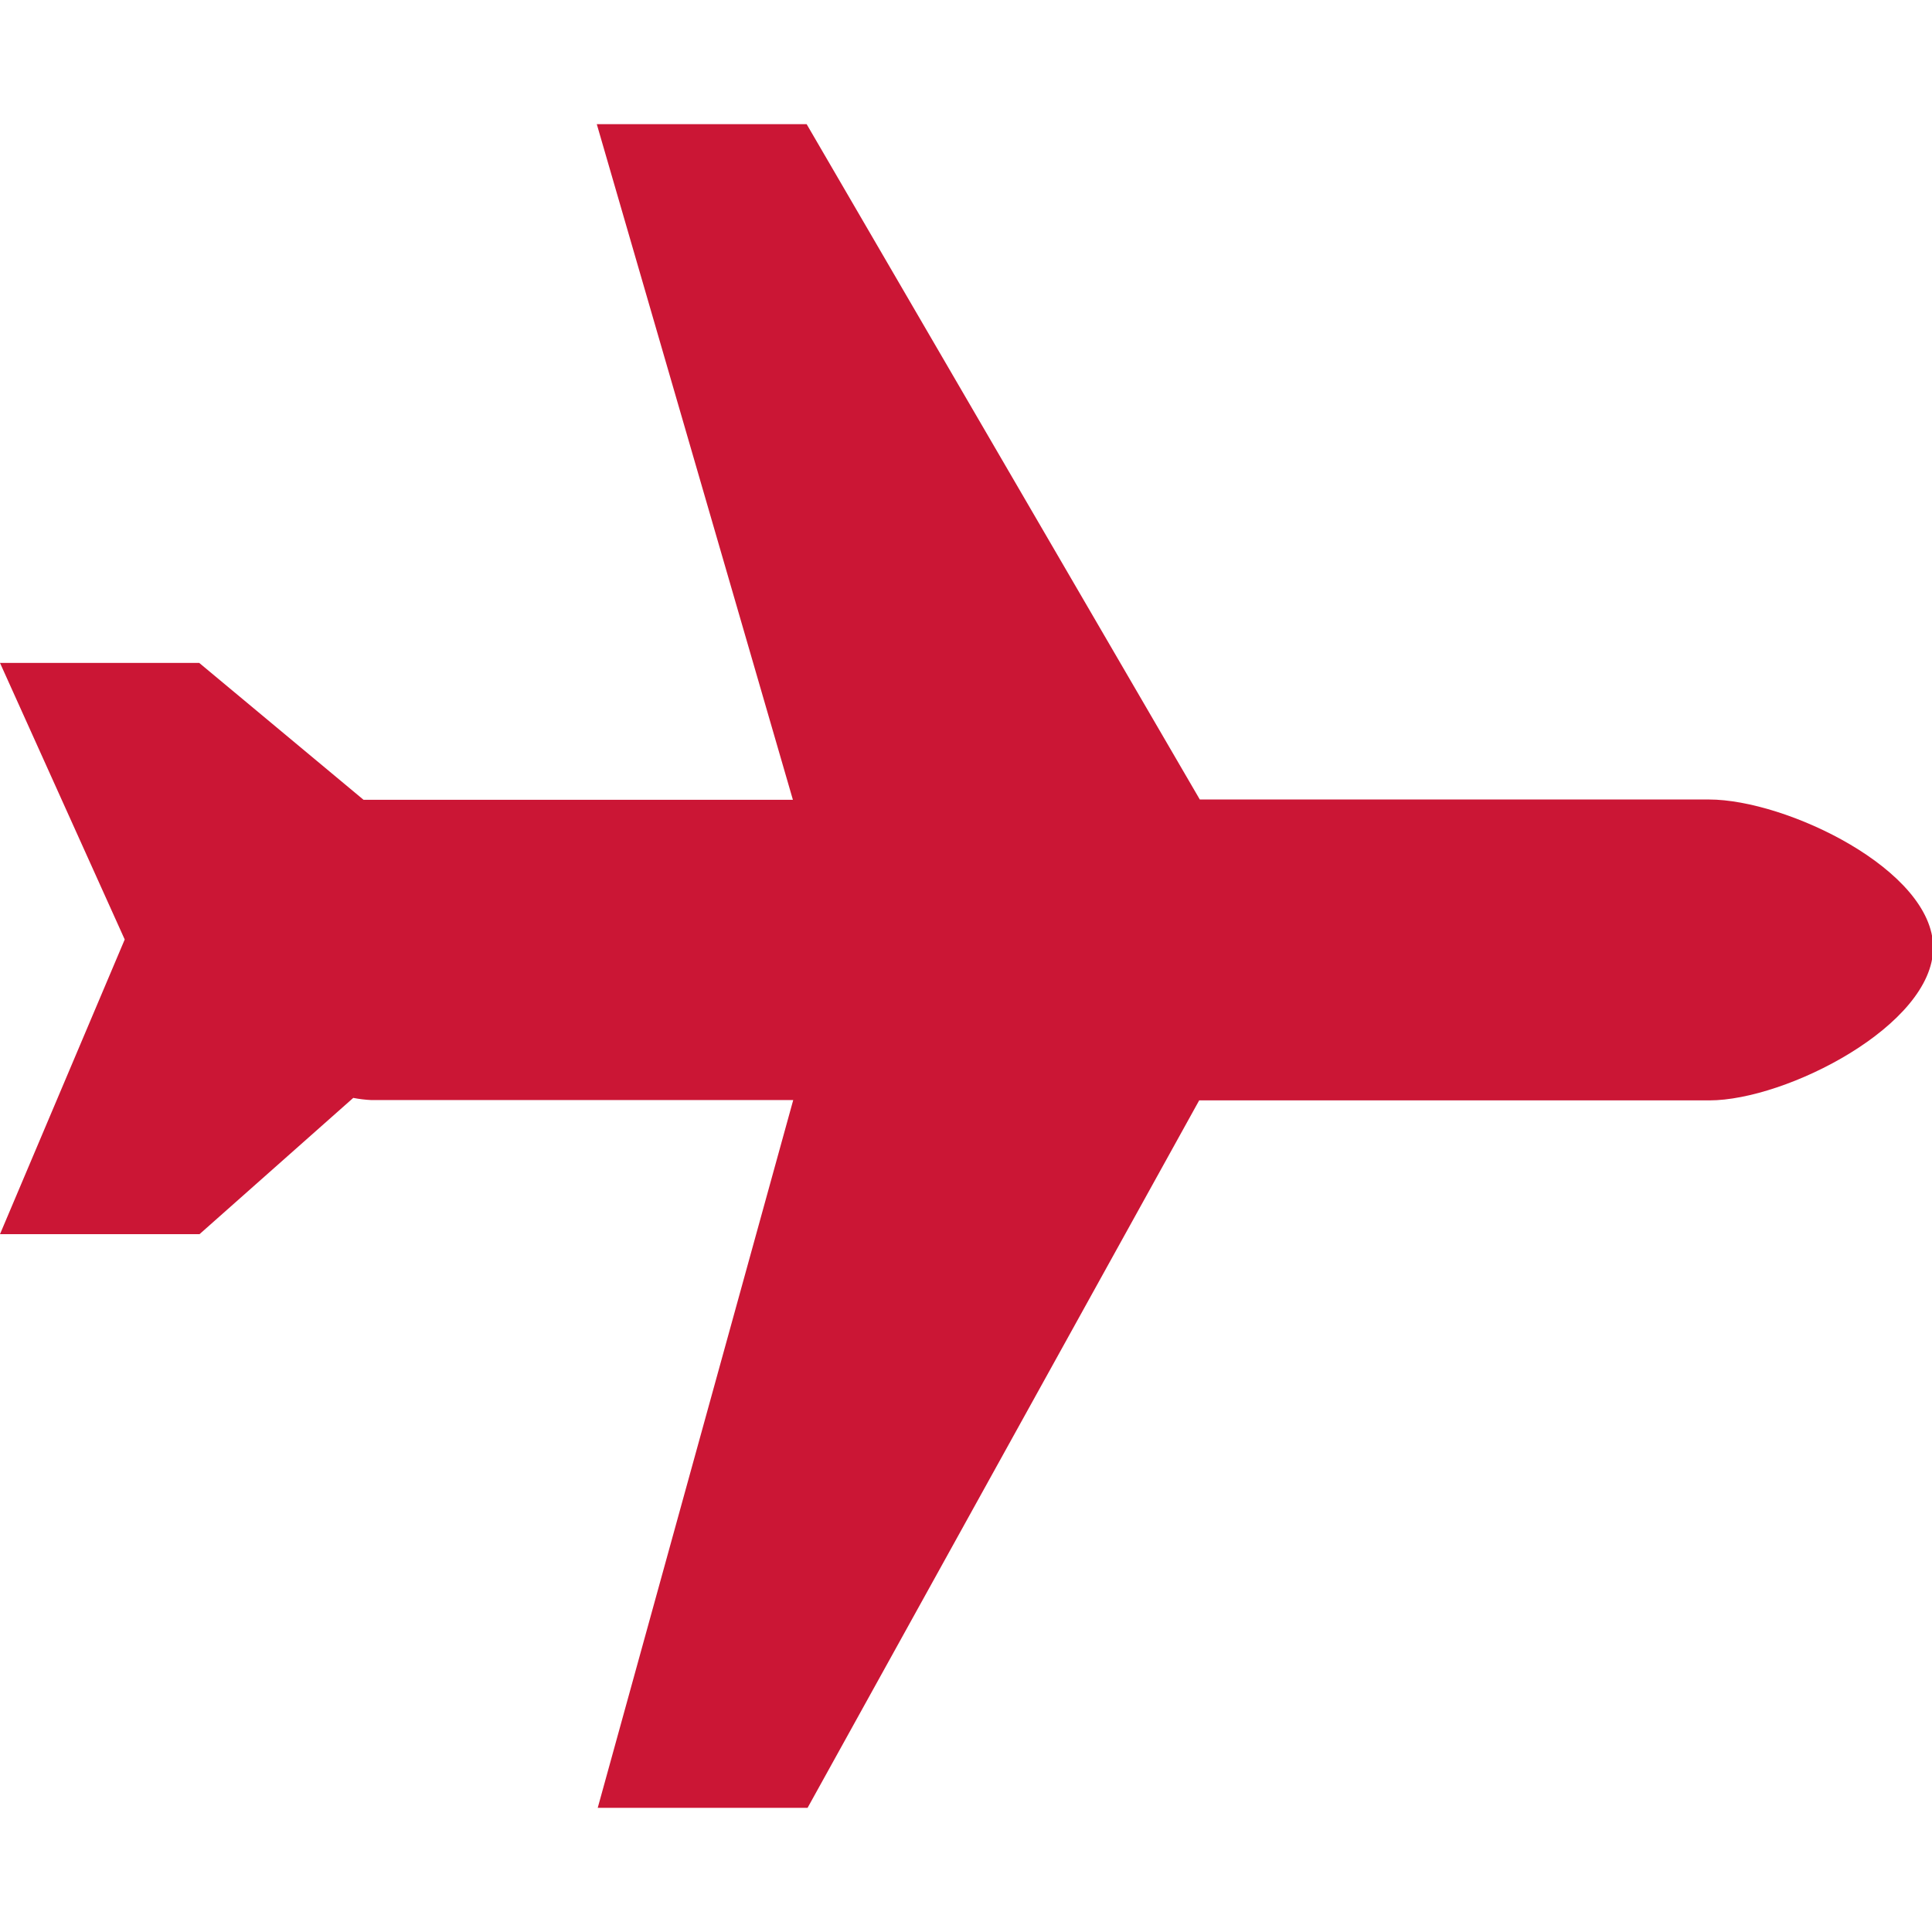
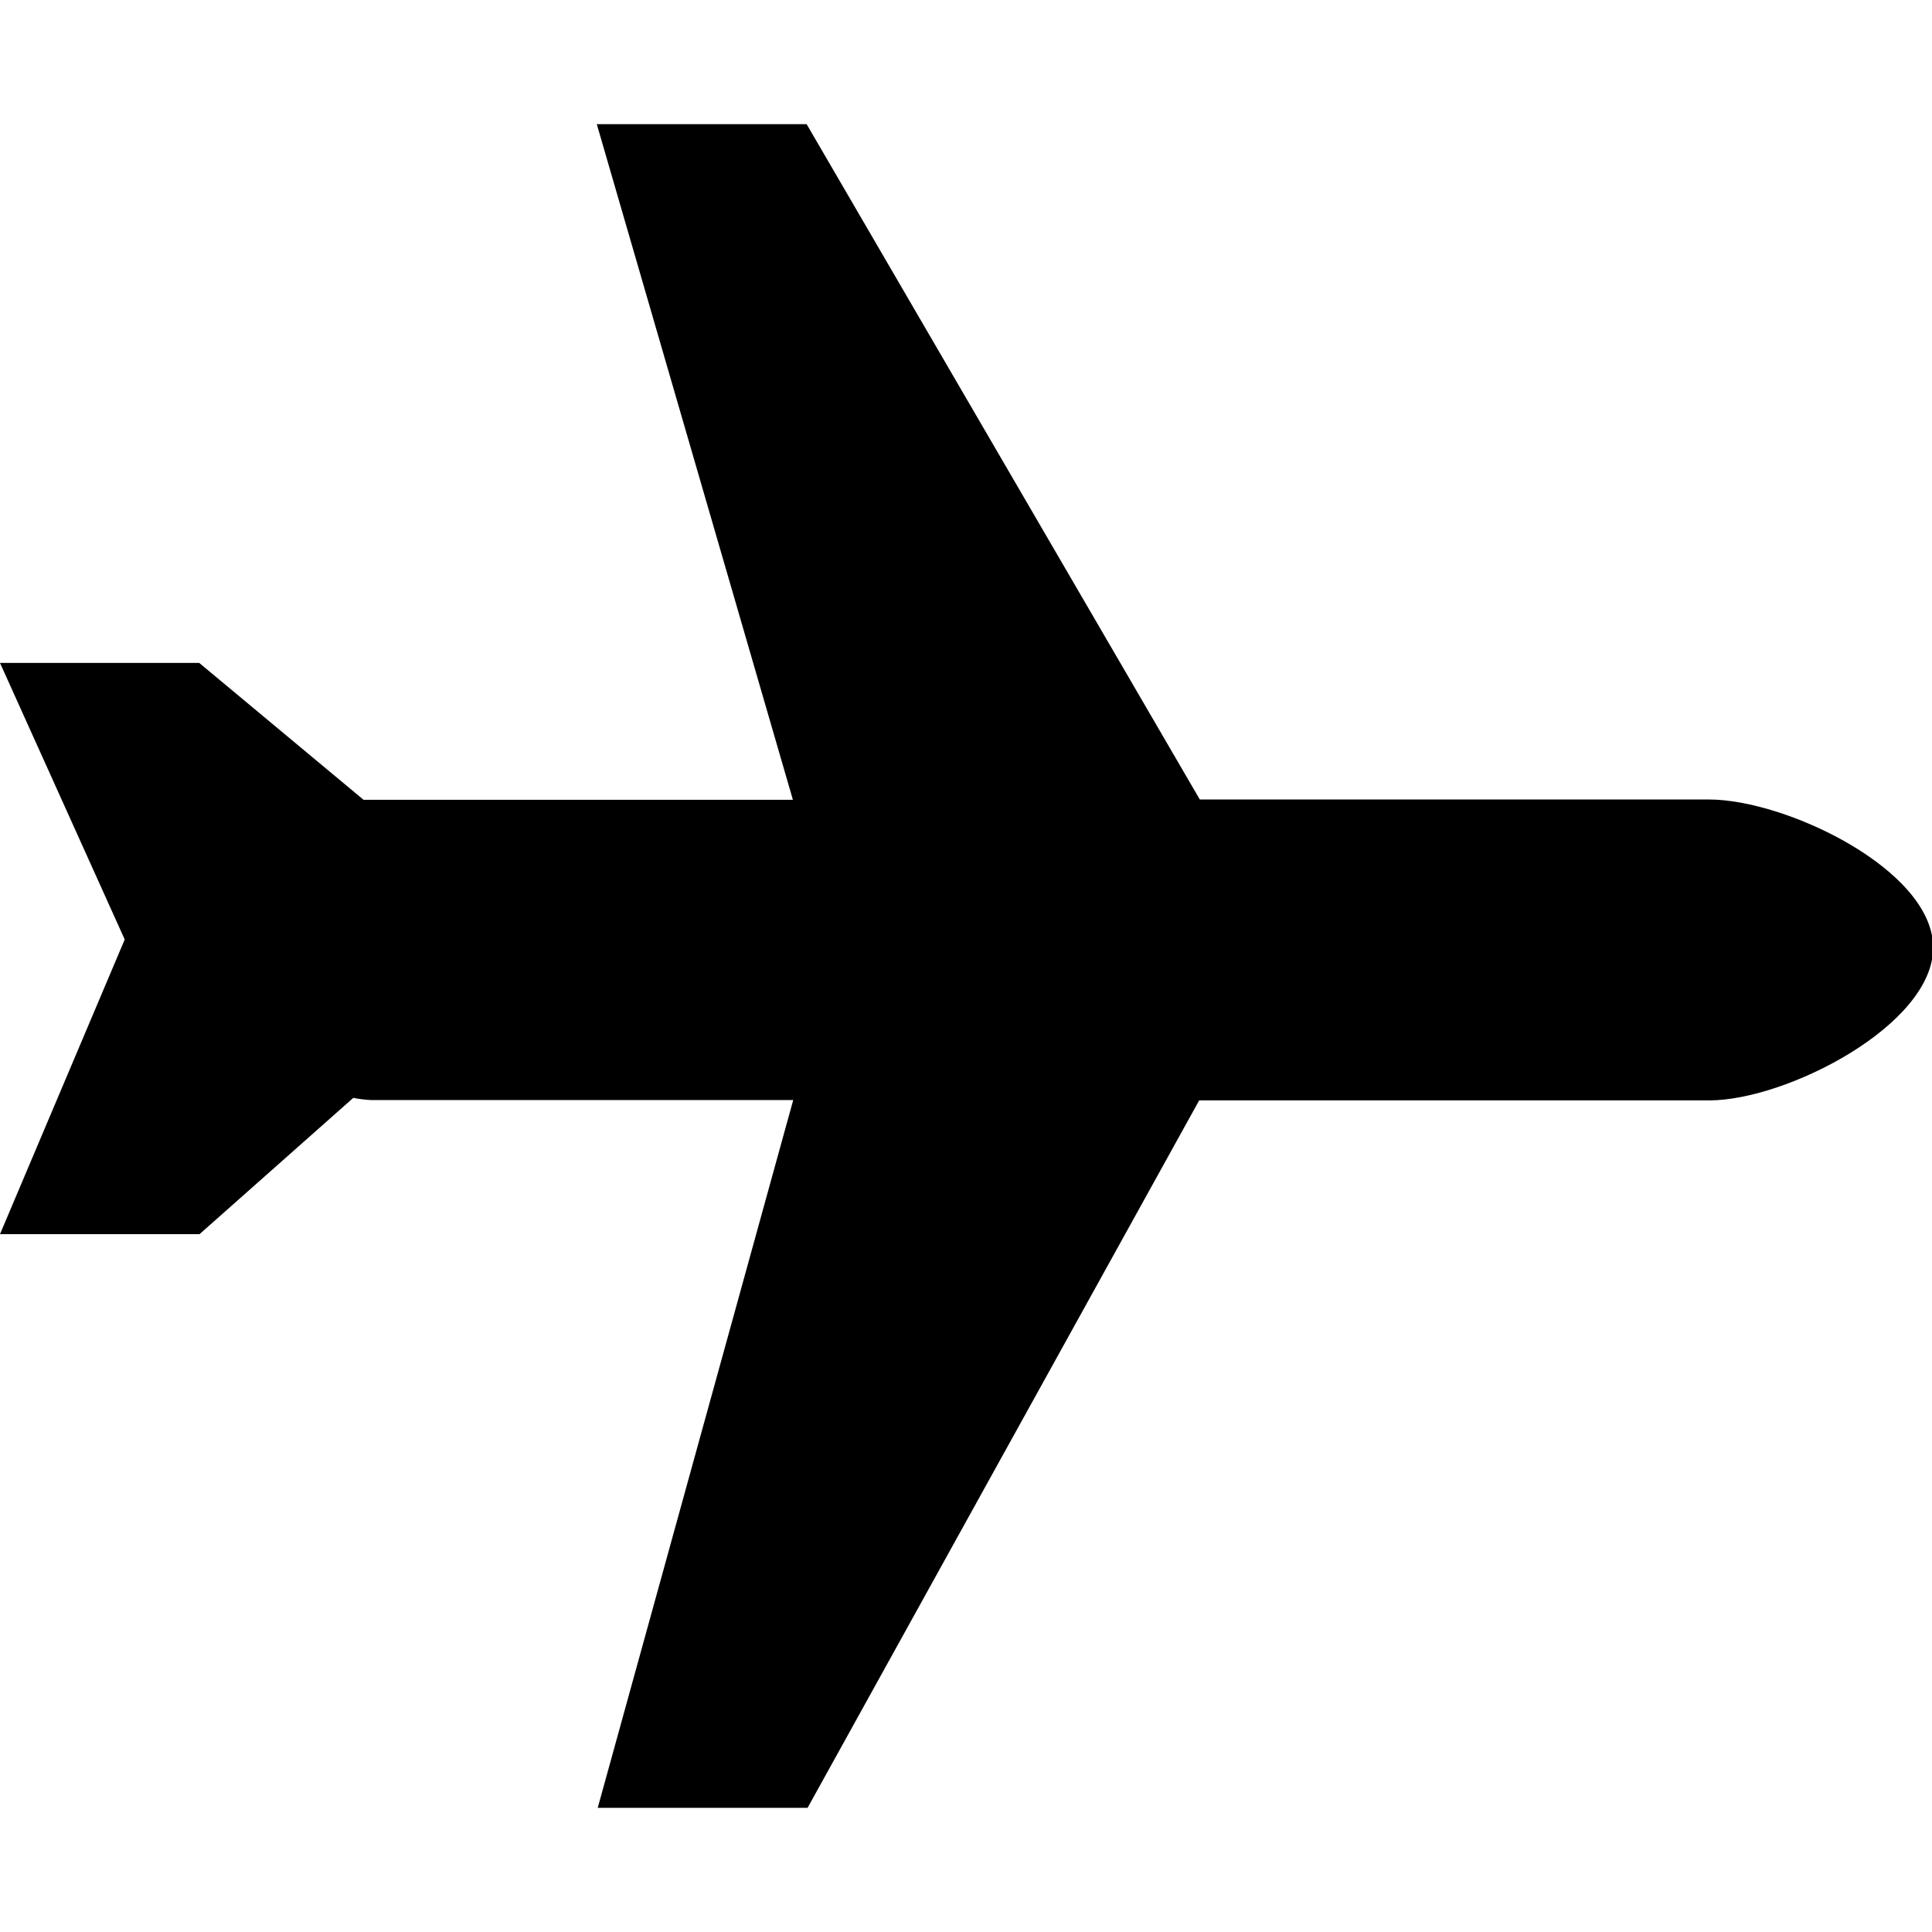
<svg xmlns="http://www.w3.org/2000/svg" t="1497334727285" class="icon" style="" viewBox="0 0 1175 1024" version="1.1" p-id="1741" width="30" height="30">
  <defs>
    <style type="text/css" />
  </defs>
-   <path d="M1039.55 593.73H729.316L491.141 1024h-127.621l118.898-430.459H225.849a75.852 75.852 0 0 1-10.999-1.327L121.363 675.081H0l75.852-179.2-75.852-168.201h121.173l99.935 83.247h261.12L362.951 0h127.621l239.123 410.738h309.665c47.028 0 136.344 42.856 136.344 90.074s-89.316 92.919-136.154 92.919z" fill="#cb1635" p-id="1742" />
+   <path d="M1039.55 593.73H729.316L491.141 1024h-127.621l118.898-430.459H225.849a75.852 75.852 0 0 1-10.999-1.327L121.363 675.081H0l75.852-179.2-75.852-168.201h121.173l99.935 83.247h261.12L362.951 0h127.621l239.123 410.738h309.665c47.028 0 136.344 42.856 136.344 90.074s-89.316 92.919-136.154 92.919z" p-id="1742" />
</svg>
